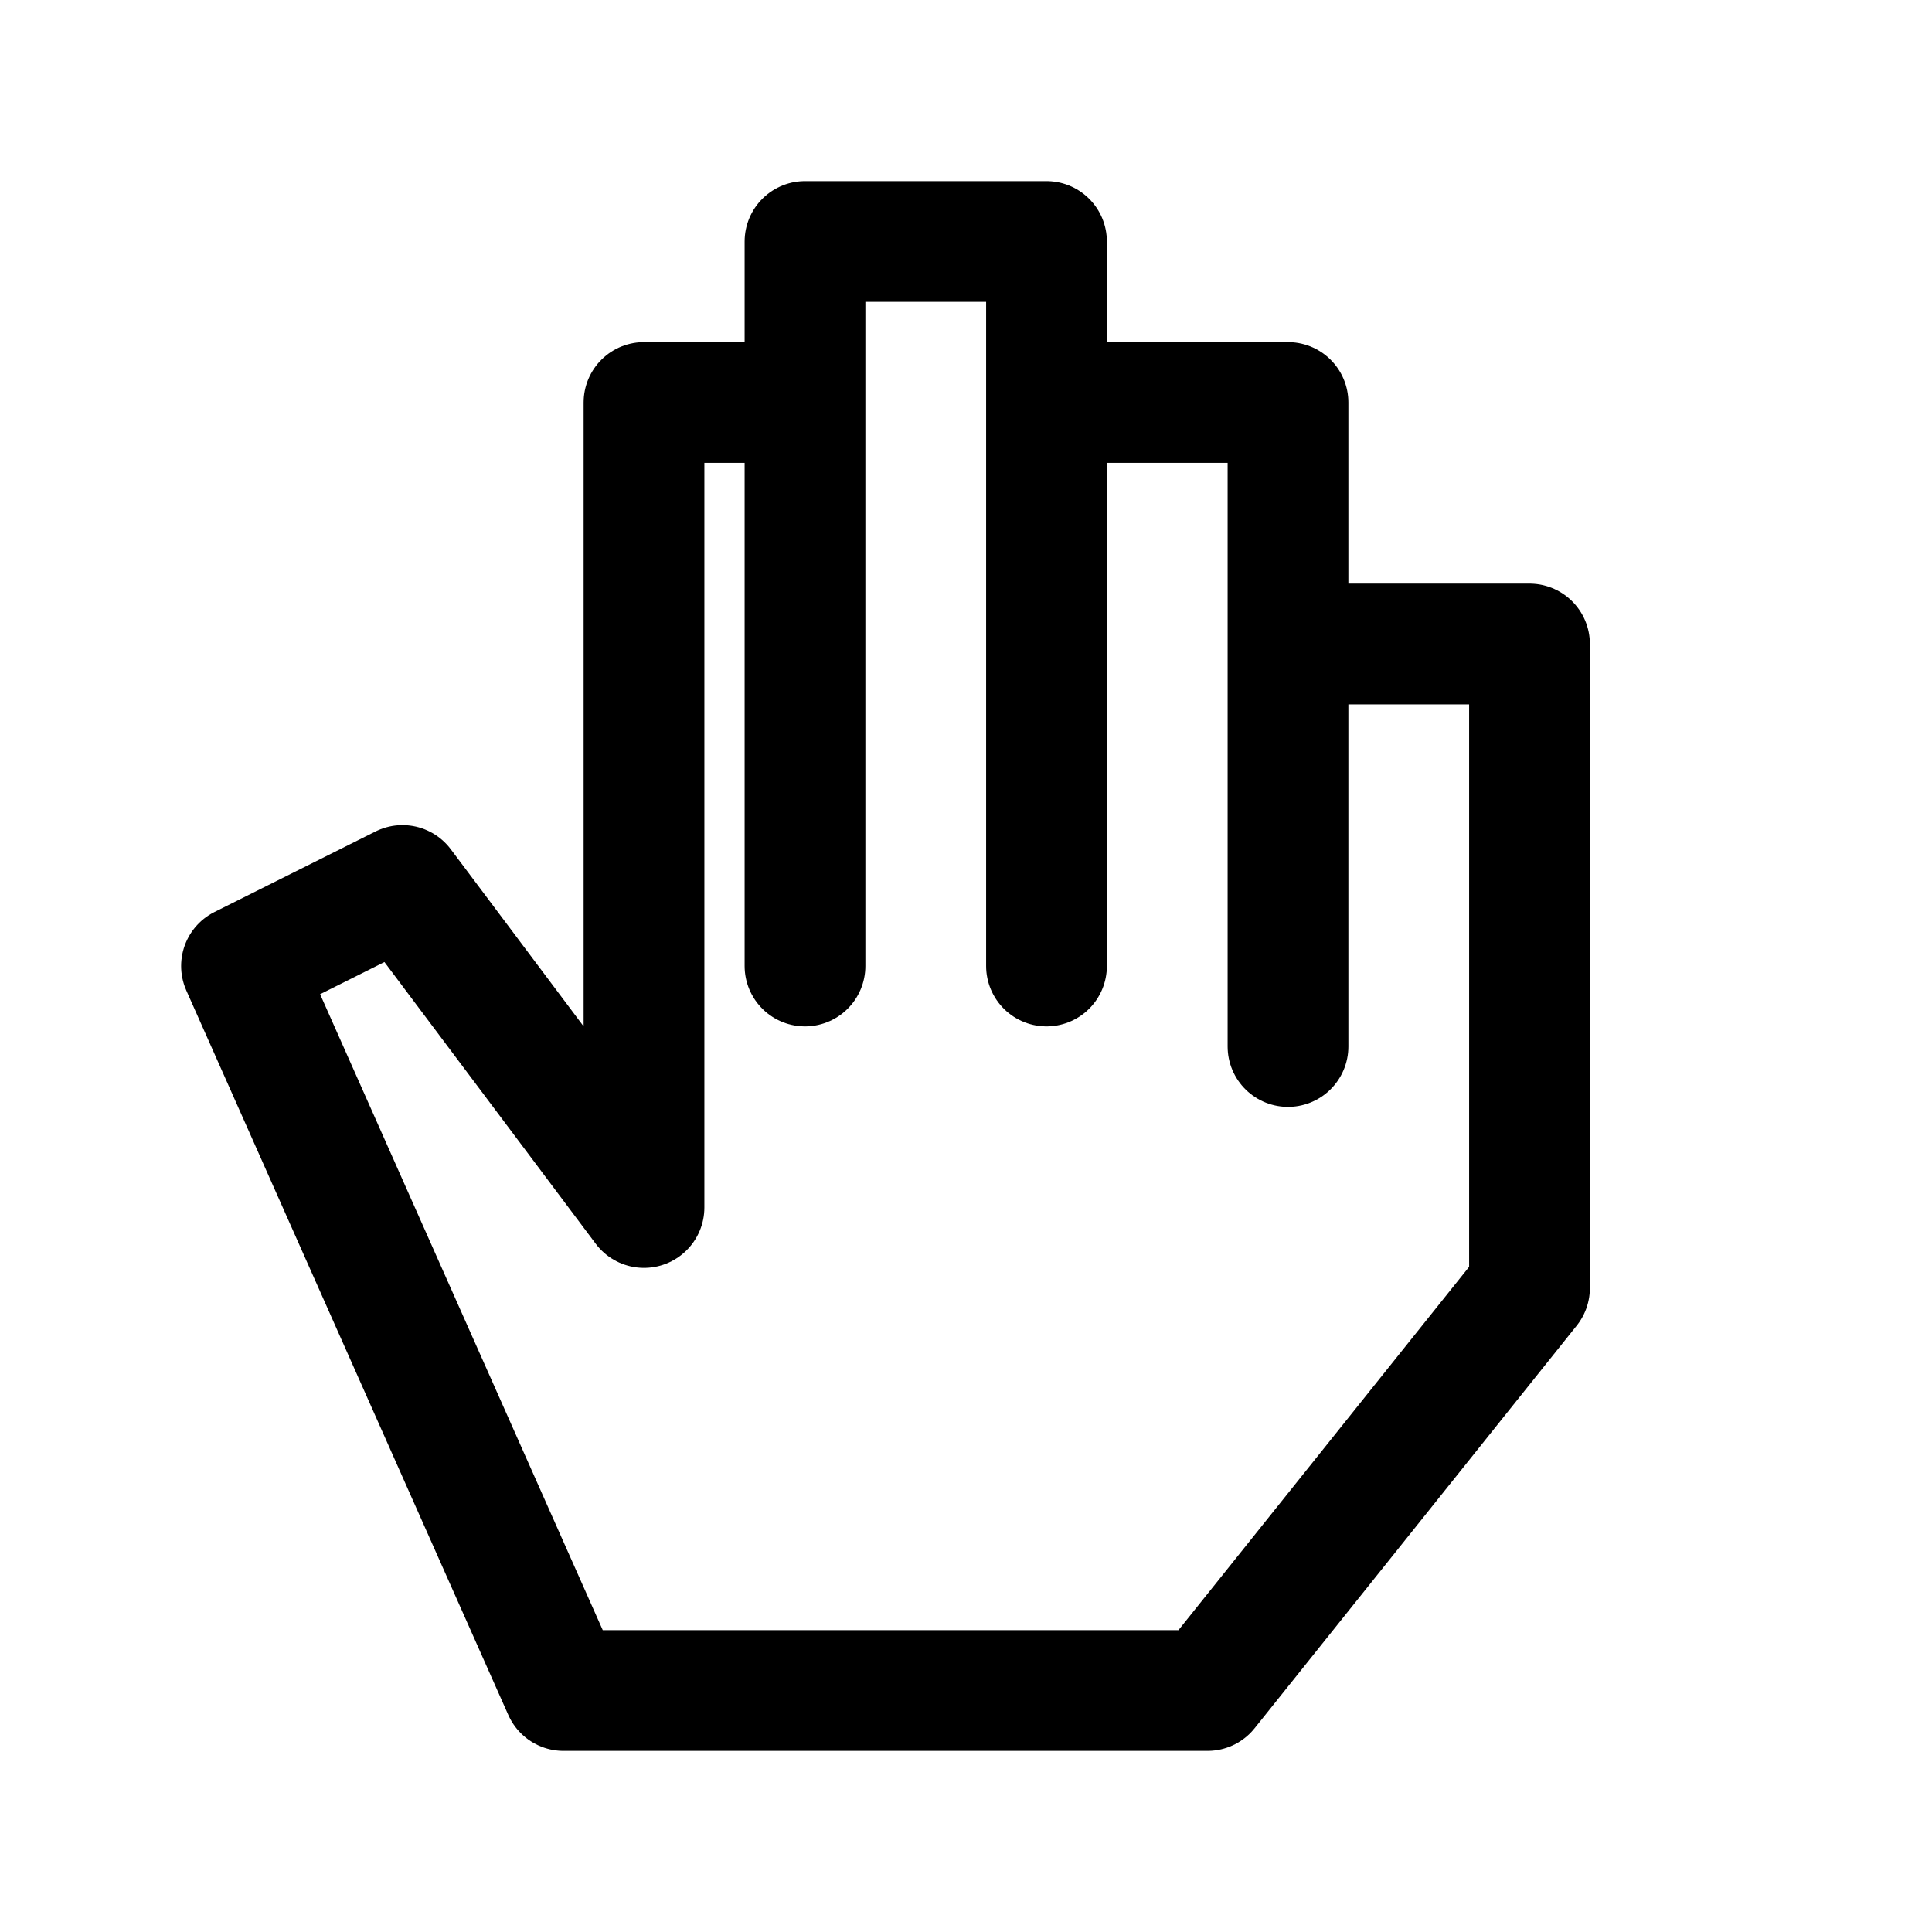
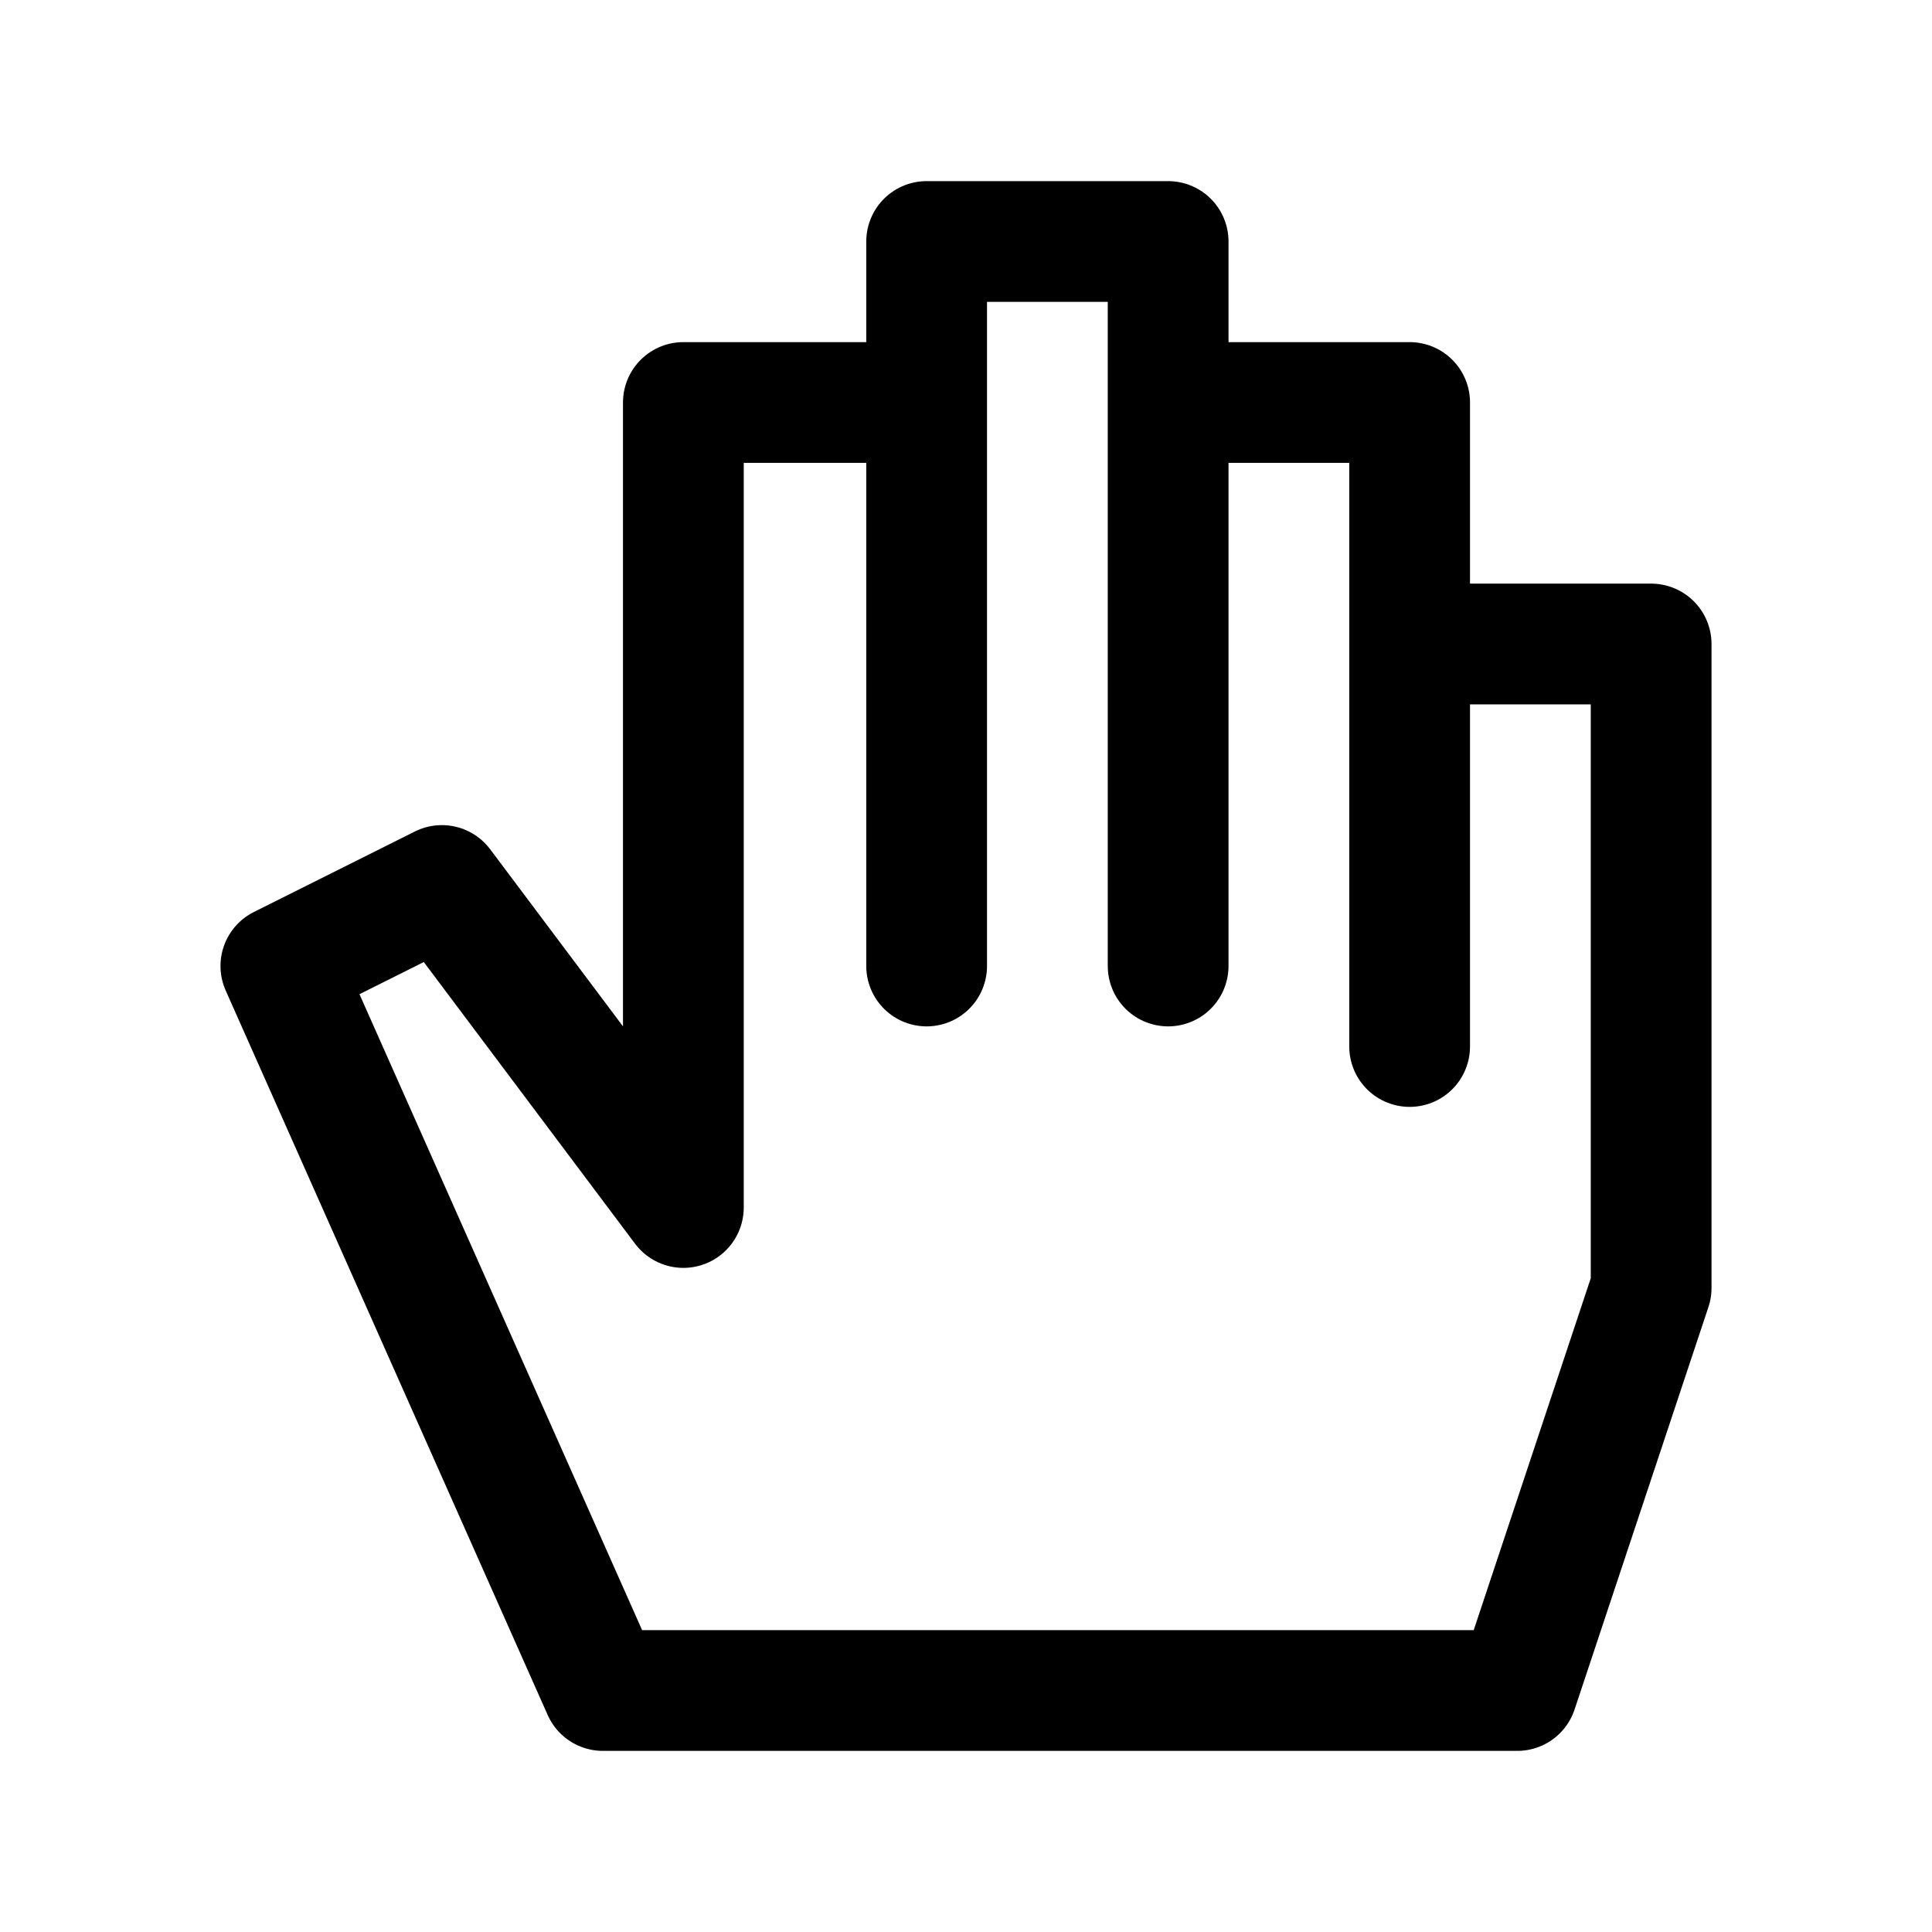
- <svg xmlns="http://www.w3.org/2000/svg" viewBox="0 0 24 24" aria-hidden="true" width="24" height="24" fill="none" stroke="currentColor" stroke-width="1.5" stroke-linecap="round" stroke-linejoin="round">
-   <path d="M7 21 3 12l2-1 3 4V5h2v7-9h3v9-7h3v8-5h3v8l-4 5Z" />
+ <svg xmlns="http://www.w3.org/2000/svg" viewBox="0 0 24 24" aria-hidden="true" width="24" height="24" fill="none" stroke="currentColor" stroke-width="1.5" stroke-linecap="round" stroke-linejoin="round" version="1.1" id="svg1">
+   <defs id="defs1" />
+   <path d="m 7.489,21 -4,-9 2,-1 3,4 V 5 h 3.022 v 7 -9 h 3 v 9 -7 h 3 v 8 -5 h 3 v 8 l -1.663,5 z" id="path1" />
</svg>
